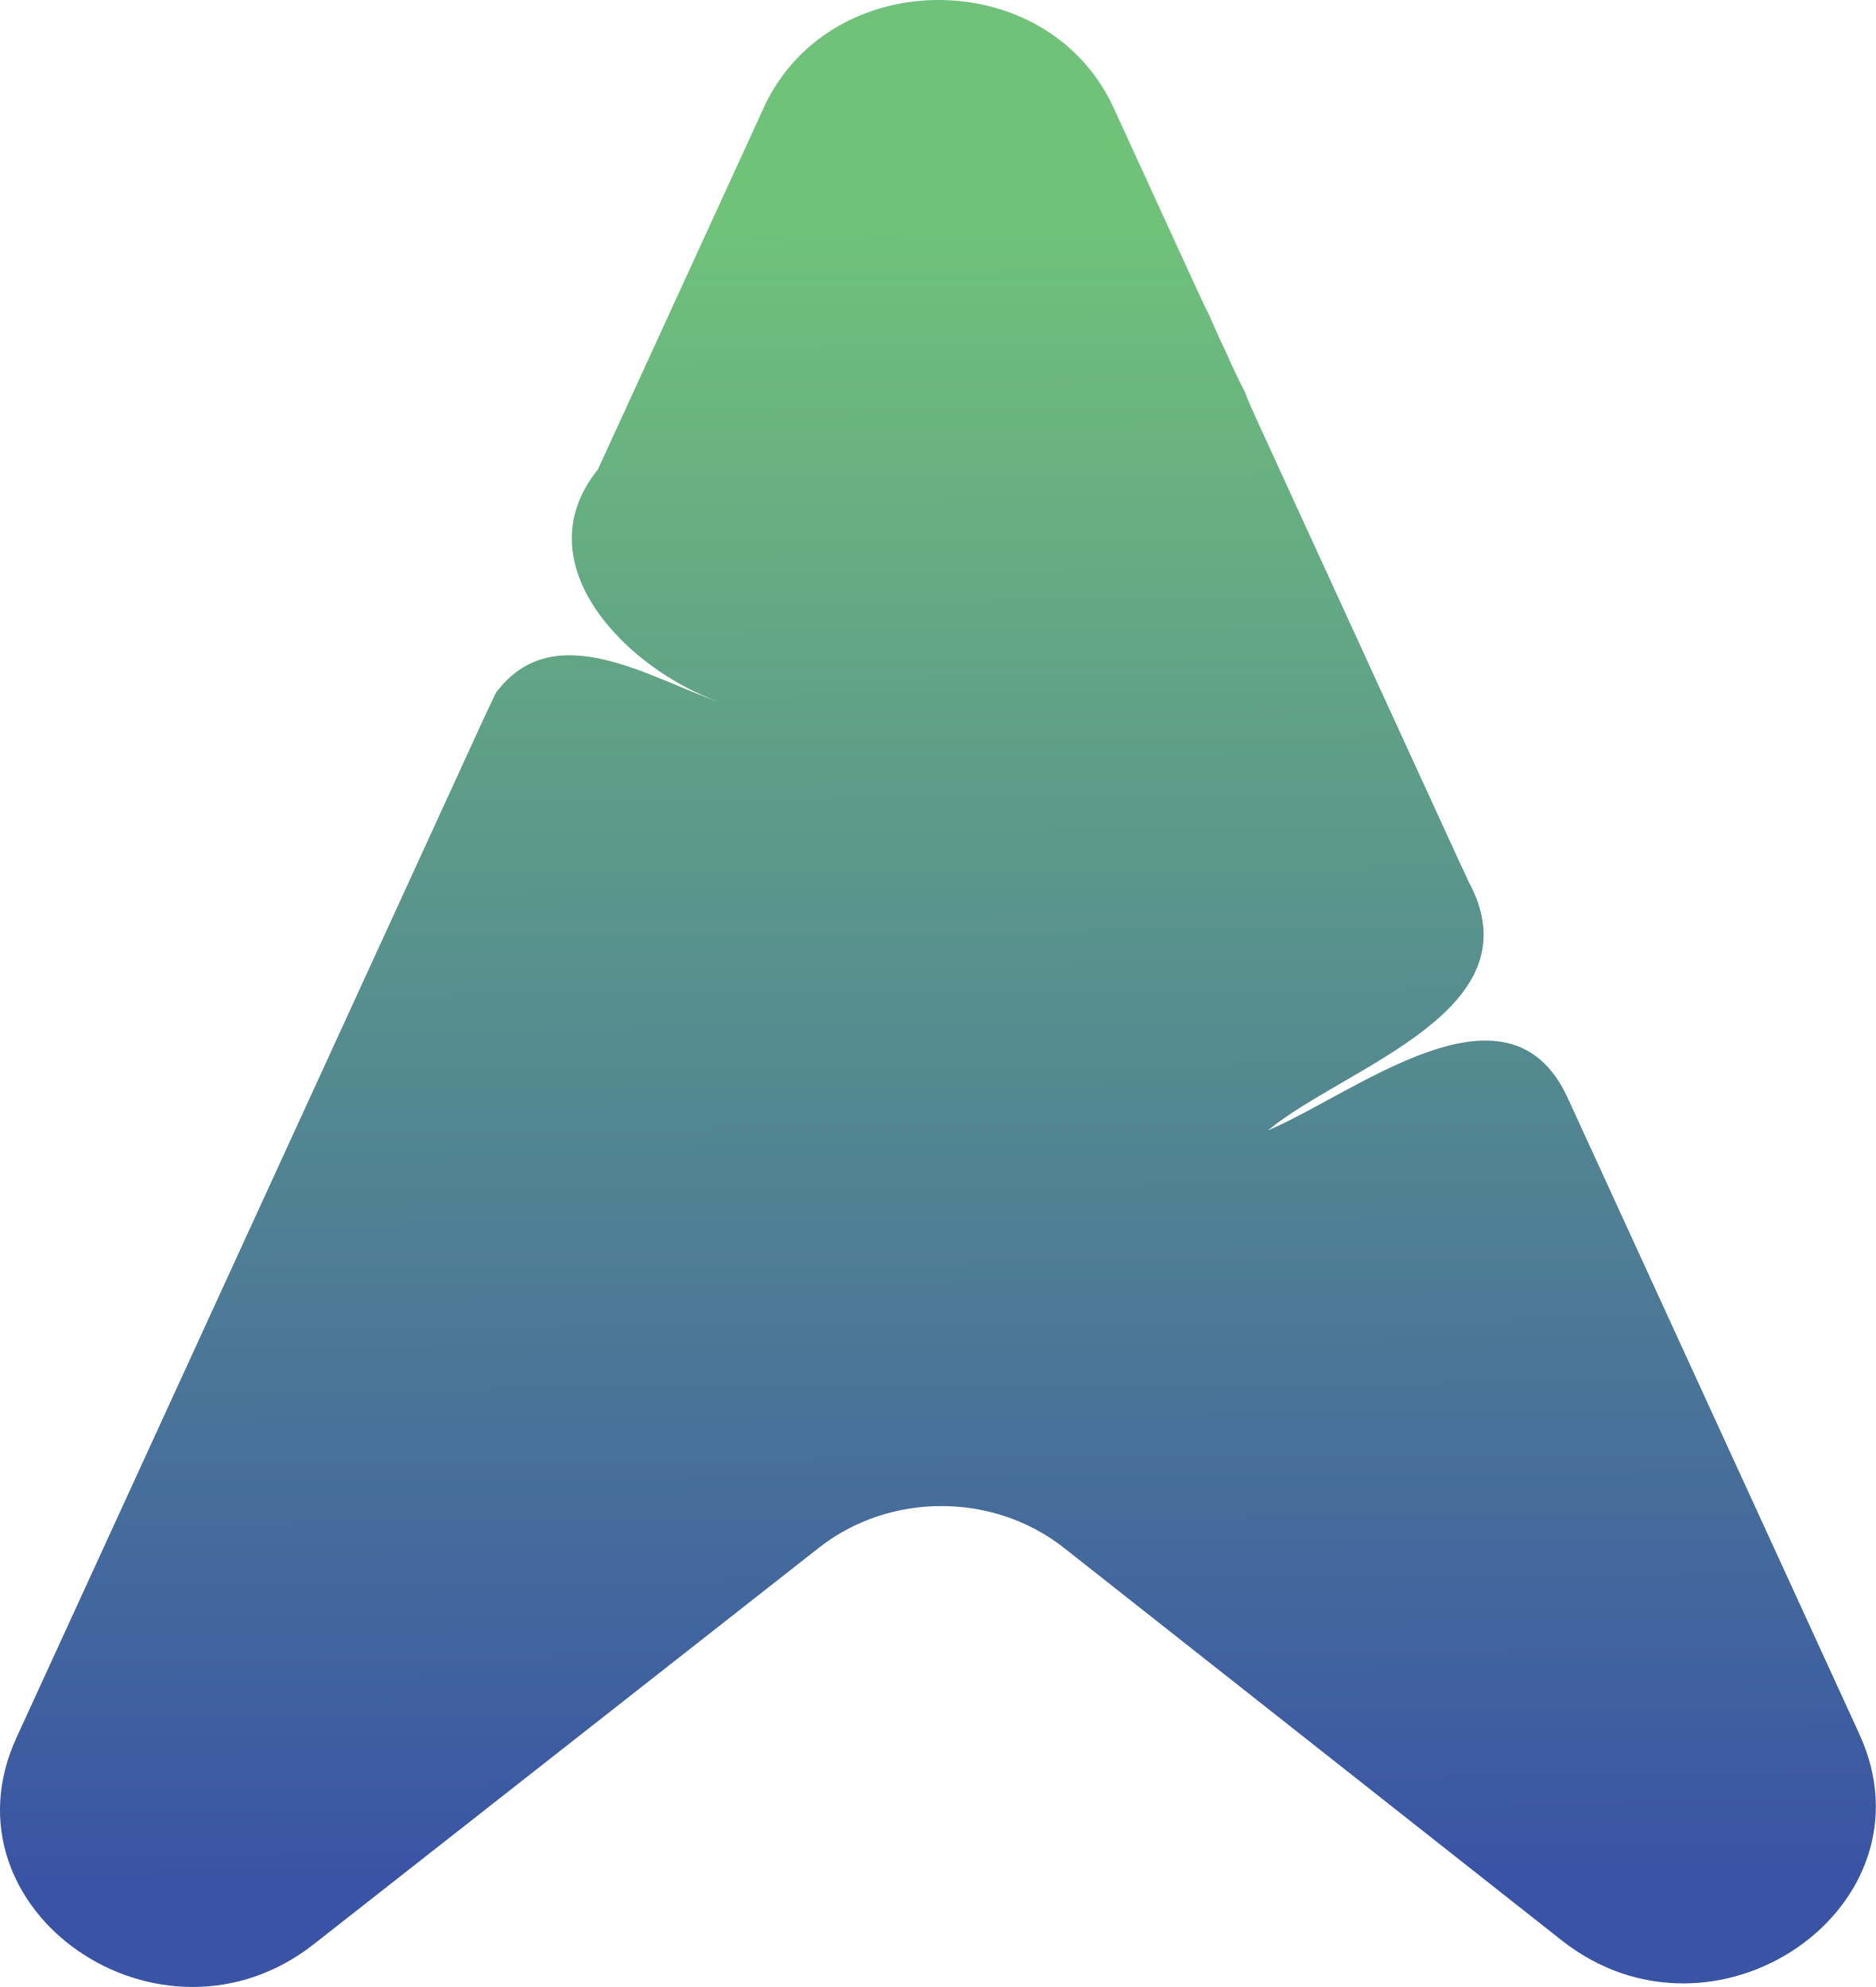
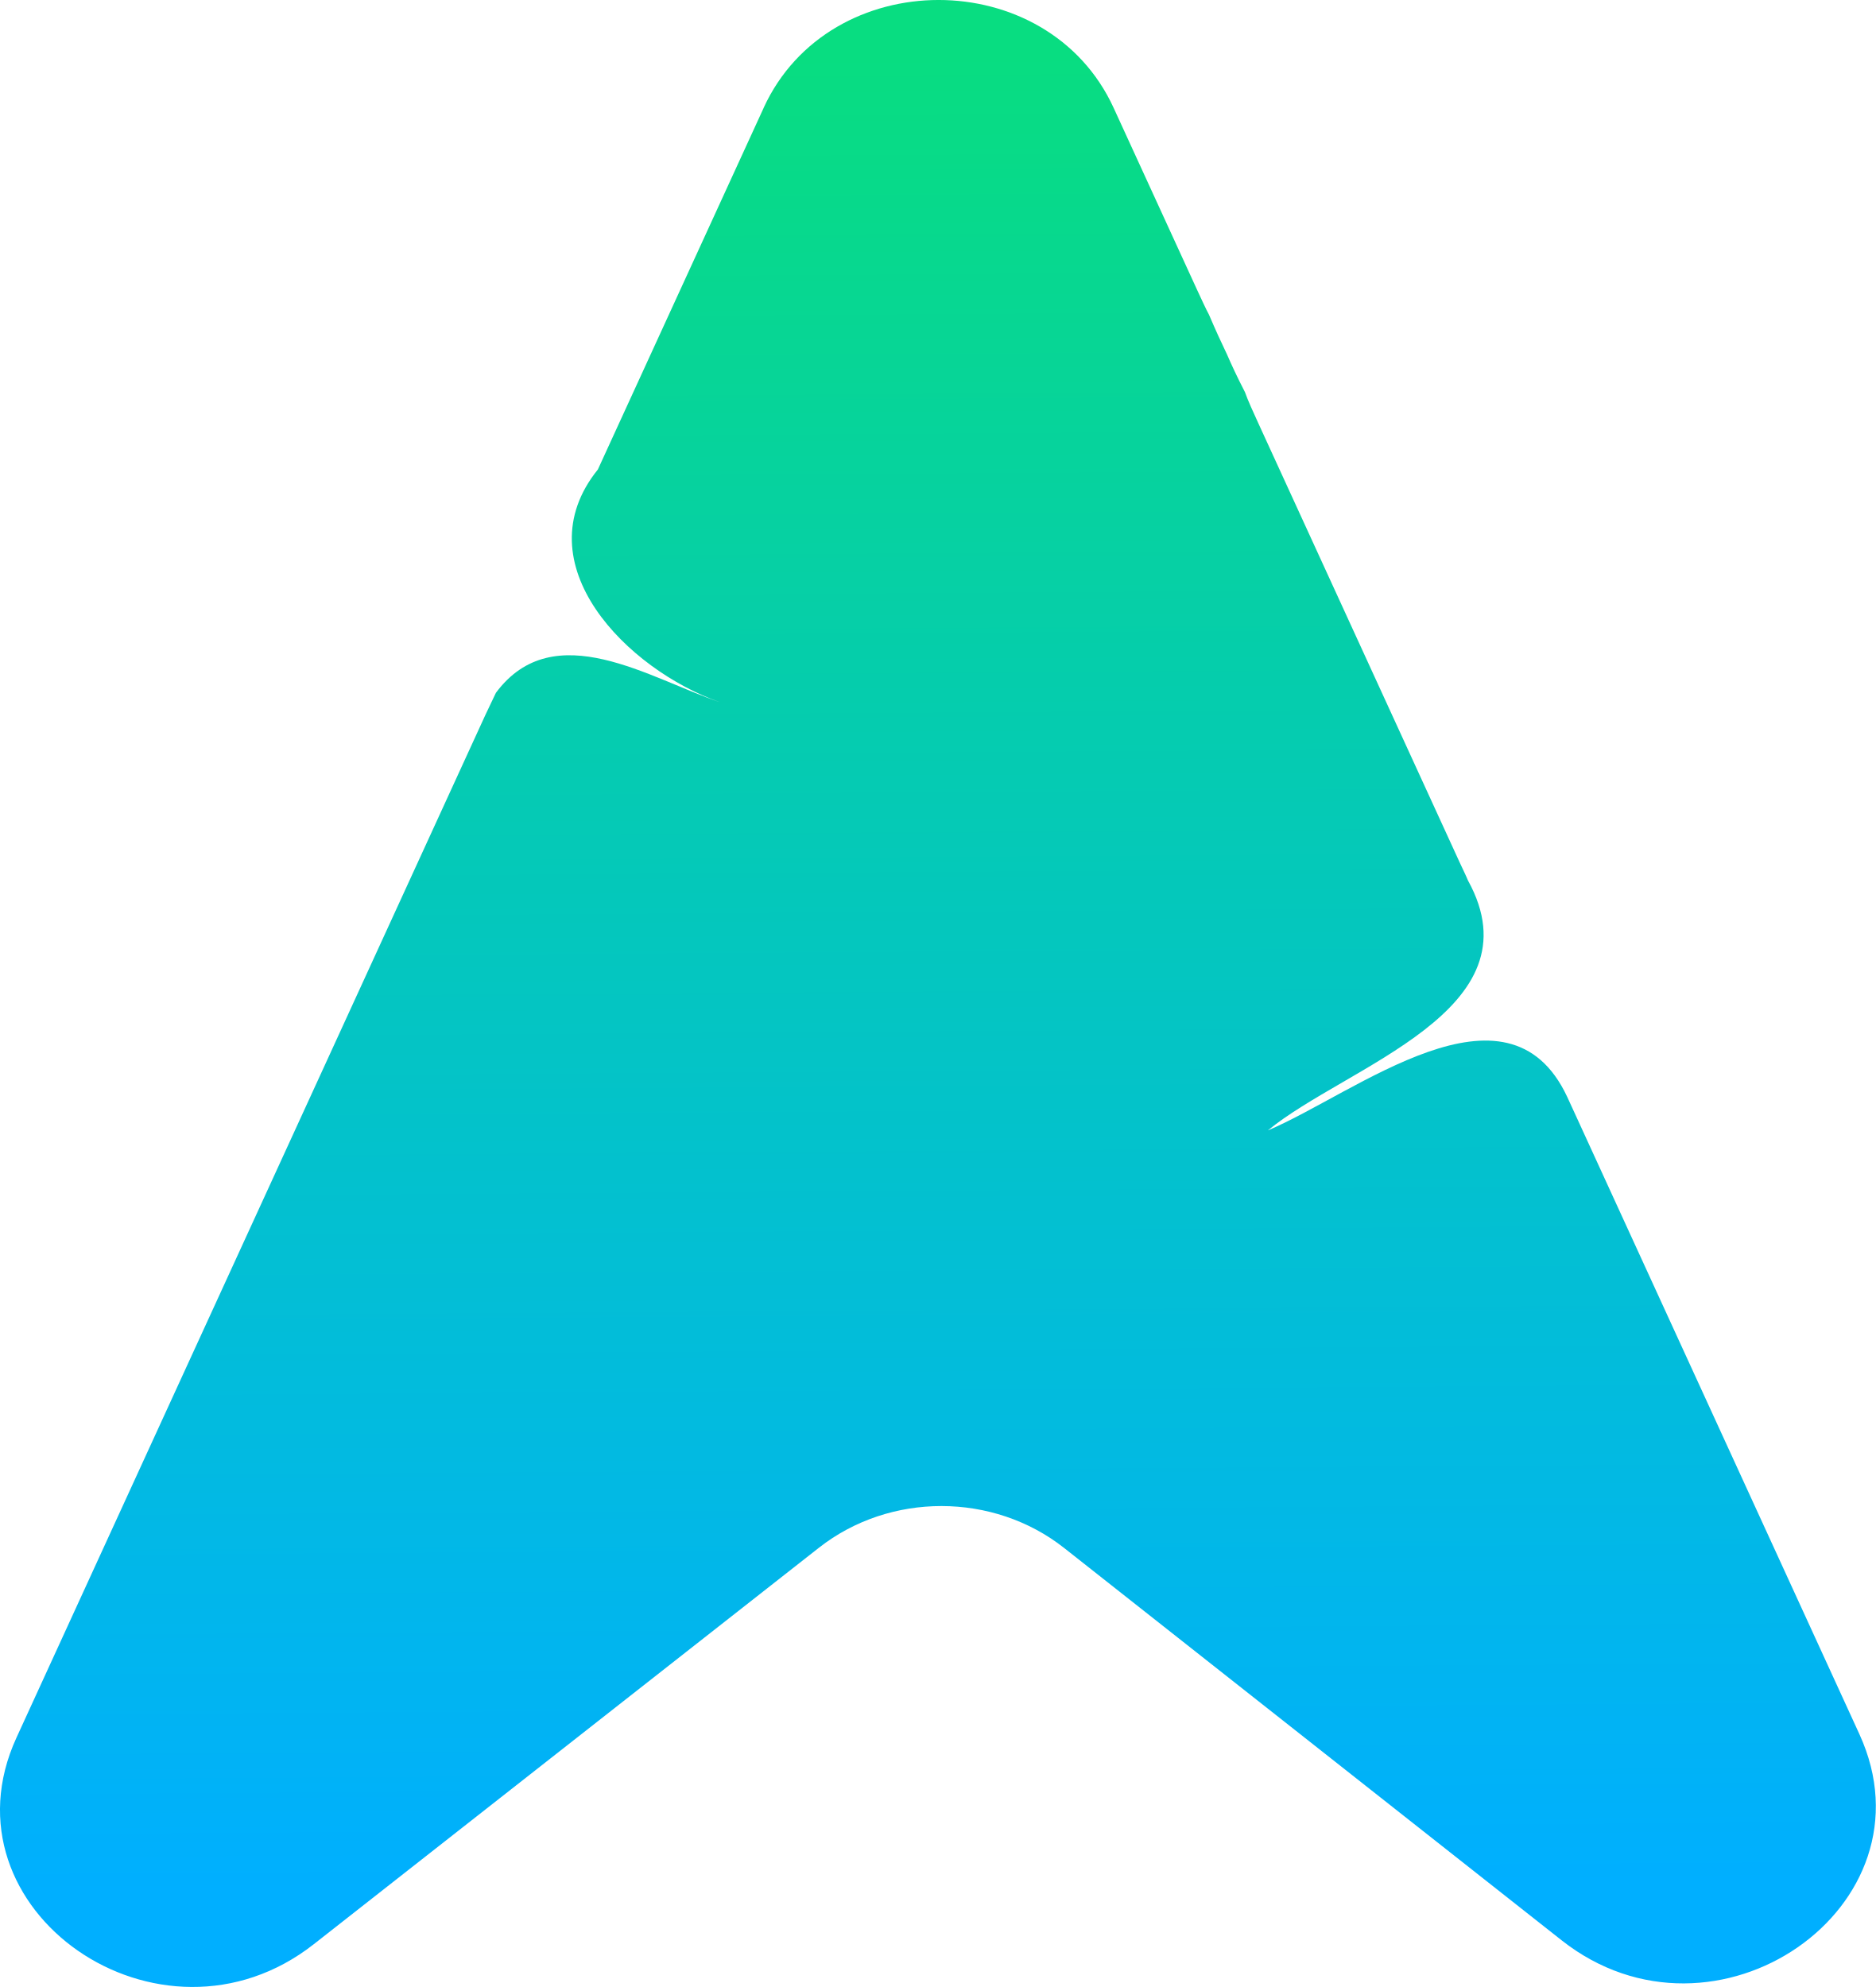
<svg xmlns="http://www.w3.org/2000/svg" id="Layer_2" data-name="Layer 2" viewBox="0 0 407.29 431.48">
  <defs>
    <style>
      .cls-1 {
        fill: url(#linear-gradient);
      }
    </style>
-     <linearGradient id="linear-gradient" x1="201.11" y1="1276.03" x2="203.76" y2="878.05" gradientTransform="translate(0 1288) scale(1 -1)" gradientUnits="userSpaceOnUse">
-       <stop offset=".09" stop-color="#70c27a" />
-       <stop offset="1" stop-color="#3953a5" />
+     <linearGradient id="linear-gradient" x1="201.11" y1="-484.03" x2="203.76" y2="-86.05" gradientTransform="translate(0 496)" gradientUnits="userSpaceOnUse">
+       <stop offset="0" stop-color="#08dd81" />
+       <stop offset="1" stop-color="#00afff" />
    </linearGradient>
  </defs>
-   <g id="Layer_1-2" data-name="Layer 1">
+   <g id="Layer_2-2" data-name="Layer 2">
    <g id="Layer_1-2" data-name="Layer 1-2">
-       <path class="cls-1" d="m165.82,23.4l-34.41,75.06-1.6,3.49c-16.53,20.52,6.47,43.52,26.47,50.52-15-5-36-19-48.61-2.02-.81,1.76-1.65,3.41-2.26,4.75C59.28,255.83,3.57,377.35,3.57,377.35c-17.15,37.41,31.24,71,64.58,44.82l109.66-86.08c15.4-12.09,37.87-12.06,53.24.06l108.01,85.19c33.32,26.28,81.82-7.31,64.65-44.77,0,0-28.63-62.46-61.81-134.84l-1.64-3.57c-12.98-27.69-45.98-.69-64.98,7.31,17-14,59-26,43.45-54.27-.43-1.05-1.23-2.68-1.79-3.89-15.59-34.01-30.89-67.39-43.57-95.05-1.24-2.7-2.45-5.35-3.07-7.12-1.76-3.41-2.92-5.94-3.9-8.19-1.29-2.69-2.39-5.09-3.92-8.65-.61-1.11-1.65-3.37-2.66-5.56-11.05-24.11-18.03-39.32-18.03-39.32-14.32-31.23-61.67-31.23-75.99,0l.02-.02Z" />
+       <g id="Layer_1-2-2" data-name="Layer 1-2">
+         <path class="cls-1" d="m165.82,23.4l-34.41,75.06-1.6,3.49c-16.53,20.52,6.47,43.52,26.47,50.52-15-5-36-19-48.61-2.02-.81,1.76-1.65,3.41-2.26,4.75C59.28,255.83,3.57,377.35,3.57,377.35c-17.15,37.41,31.24,71,64.58,44.82l109.66-86.08c15.4-12.09,37.87-12.06,53.24.06l108.01,85.19c33.32,26.28,81.82-7.31,64.65-44.77,0,0-28.63-62.46-61.81-134.84l-1.64-3.57c-12.98-27.69-45.98-.69-64.98,7.31,17-14,59-26,43.45-54.27-.43-1.05-1.23-2.68-1.79-3.89-15.59-34.01-30.89-67.39-43.57-95.05-1.24-2.7-2.45-5.35-3.07-7.12-1.76-3.41-2.92-5.94-3.9-8.19-1.29-2.69-2.39-5.09-3.92-8.65-.61-1.11-1.65-3.37-2.66-5.56-11.05-24.11-18.03-39.32-18.03-39.32-14.32-31.23-61.67-31.23-75.99,0l.02-.02h0Z" />
+       </g>
    </g>
  </g>
</svg>
